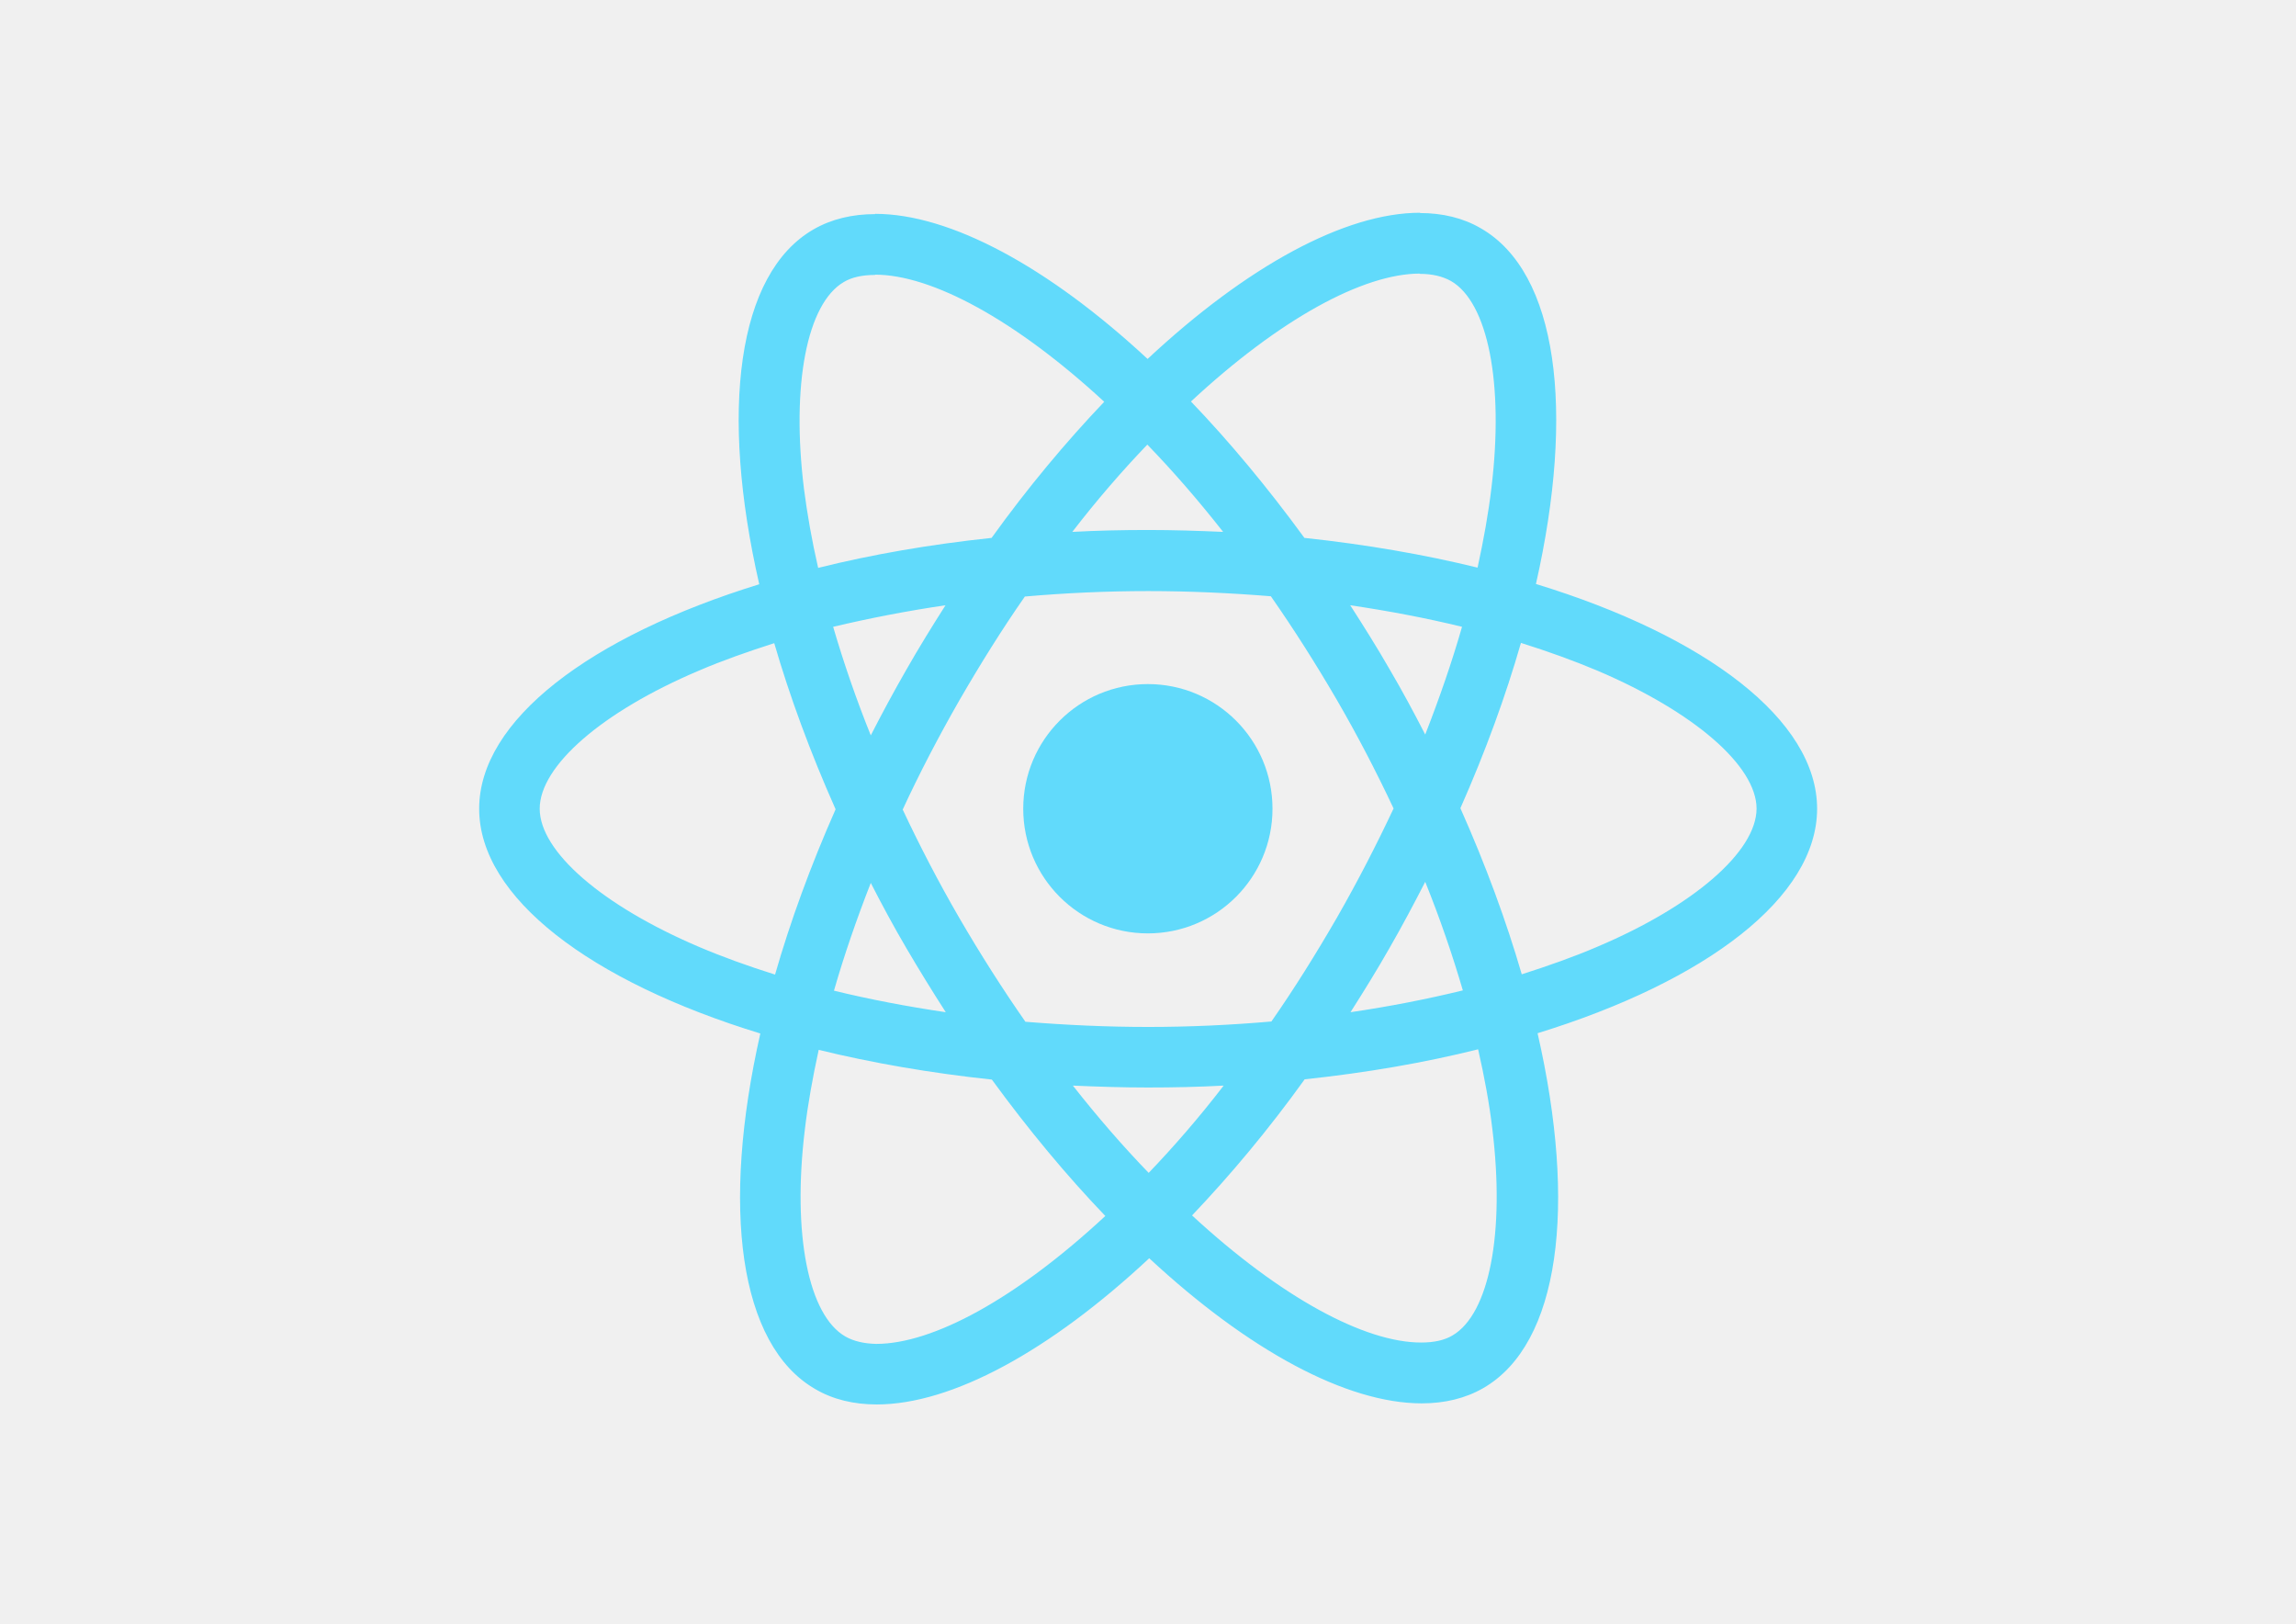
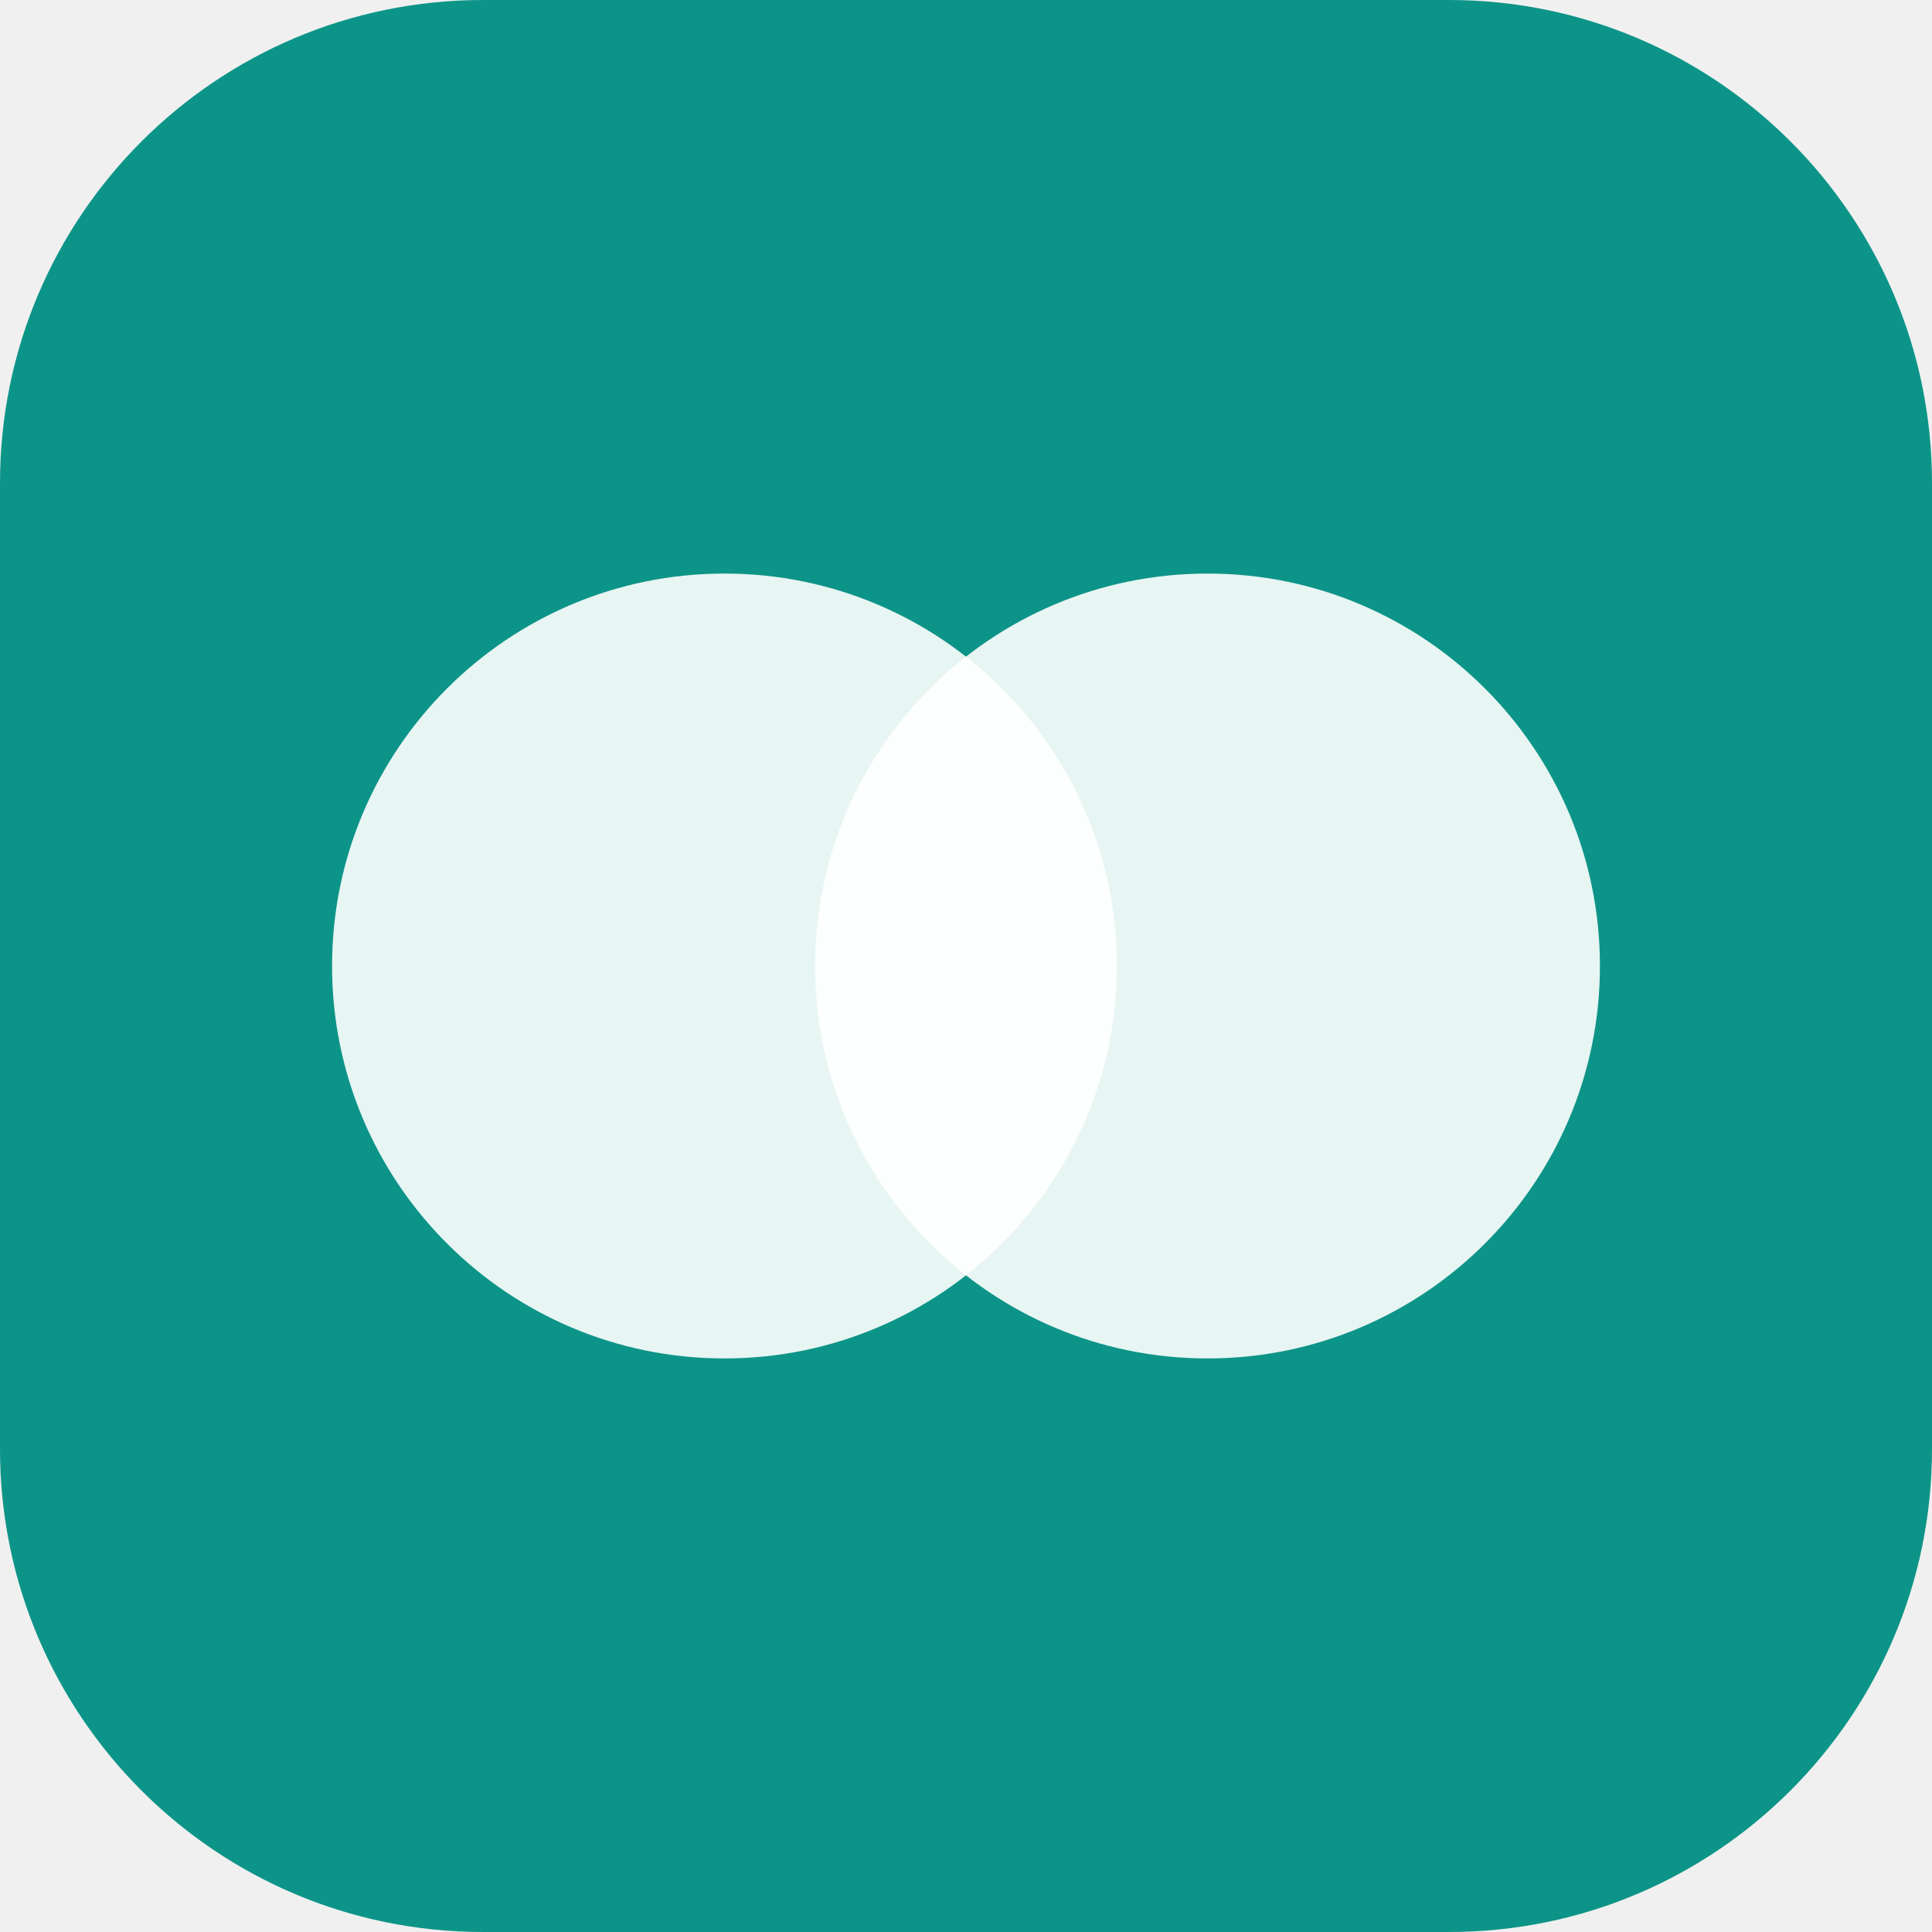
- <svg xmlns="http://www.w3.org/2000/svg" viewBox="0 0 841.9 595.3">
-   <g fill="#61DAFB">
-     <path d="M666.3 296.5c0-32.5-40.7-63.3-103.1-82.4 14.4-63.6 8-114.2-20.2-130.4-6.5-3.8-14.1-5.6-22.4-5.6v22.3c4.6 0 8.3.9 11.4 2.6 13.6 7.8 19.5 37.5 14.9 75.7-1.1 9.4-2.9 19.3-5.1 29.4-19.6-4.8-41-8.5-63.5-10.9-13.5-18.5-27.5-35.3-41.6-50 32.6-30.3 63.2-46.9 84-46.9V78c-27.5 0-63.5 19.6-99.9 53.6-36.4-33.8-72.4-53.2-99.9-53.2v22.3c20.7 0 51.4 16.5 84 46.6-14 14.7-28 31.4-41.3 49.9-22.6 2.4-44 6.1-63.6 11-2.3-10-4-19.7-5.2-29-4.7-38.2 1.1-67.9 14.6-75.8 3-1.8 6.9-2.6 11.5-2.6V78.5c-8.4 0-16 1.8-22.6 5.6-28.1 16.2-34.4 66.7-19.9 130.1-62.2 19.2-102.7 49.9-102.7 82.3 0 32.5 40.7 63.3 103.1 82.4-14.4 63.6-8 114.2 20.2 130.4 6.5 3.8 14.1 5.6 22.5 5.6 27.5 0 63.5-19.6 99.9-53.6 36.4 33.8 72.4 53.2 99.9 53.2 8.4 0 16-1.8 22.6-5.6 28.1-16.2 34.4-66.7 19.9-130.1 62-19.1 102.5-49.9 102.5-82.3zm-130.2-66.7c-3.7 12.9-8.3 26.2-13.5 39.5-4.1-8-8.4-16-13.1-24-4.6-8-9.5-15.8-14.4-23.4 14.2 2.1 27.9 4.7 41 7.9zm-45.8 106.5c-7.8 13.5-15.8 26.3-24.1 38.2-14.9 1.3-30 2-45.2 2-15.1 0-30.2-.7-45-1.9-8.3-11.9-16.4-24.6-24.2-38-7.6-13.1-14.5-26.4-20.8-39.8 6.2-13.4 13.2-26.8 20.7-39.9 7.8-13.5 15.8-26.3 24.1-38.2 14.9-1.3 30-2 45.2-2 15.1 0 30.2.7 45 1.9 8.3 11.9 16.4 24.6 24.2 38 7.6 13.1 14.5 26.4 20.8 39.8-6.3 13.4-13.2 26.8-20.7 39.9zm32.3-13c5.4 13.4 10 26.8 13.8 39.8-13.1 3.2-26.9 5.9-41.2 8 4.9-7.7 9.8-15.6 14.4-23.7 4.6-8 8.9-16.1 13-24.1zM421.2 430c-9.3-9.6-18.6-20.3-27.8-32 9 .4 18.2.7 27.5.7 9.4 0 18.7-.2 27.8-.7-9 11.7-18.3 22.4-27.5 32zm-74.4-58.9c-14.2-2.1-27.9-4.7-41-7.9 3.7-12.9 8.3-26.2 13.5-39.5 4.1 8 8.4 16 13.1 24 4.7 8 9.5 15.8 14.4 23.4zM420.7 163c9.3 9.6 18.6 20.3 27.8 32-9-.4-18.2-.7-27.5-.7-9.4 0-18.7.2-27.8.7 9-11.7 18.3-22.4 27.5-32zm-74 58.9c-4.9 7.7-9.8 15.6-14.4 23.7-4.6 8-8.9 16-13 24-5.4-13.4-10-26.8-13.8-39.8 13.1-3.1 26.9-5.8 41.2-7.9zm-90.5 125.2c-35.4-15.1-58.3-34.9-58.3-50.6 0-15.7 22.9-35.6 58.3-50.6 8.6-3.7 18-7 27.7-10.1 5.7 19.6 13.2 40 22.5 60.9-9.2 20.8-16.6 41.1-22.2 60.6-9.9-3.1-19.3-6.5-28-10.2zM310 490c-13.6-7.8-19.5-37.5-14.9-75.7 1.1-9.4 2.9-19.3 5.1-29.4 19.6 4.8 41 8.5 63.5 10.9 13.5 18.5 27.5 35.3 41.6 50-32.6 30.3-63.2 46.9-84 46.9-4.5-.1-8.3-1-11.3-2.7zm237.2-76.2c4.7 38.2-1.1 67.9-14.6 75.8-3 1.8-6.9 2.6-11.5 2.6-20.7 0-51.4-16.5-84-46.6 14-14.7 28-31.4 41.3-49.9 22.6-2.4 44-6.1 63.6-11 2.3 10.1 4.1 19.8 5.2 29.1zm38.5-66.7c-8.6 3.7-18 7-27.7 10.1-5.7-19.6-13.2-40-22.5-60.9 9.2-20.8 16.6-41.1 22.2-60.6 9.9 3.1 19.3 6.5 28.1 10.2 35.4 15.1 58.3 34.9 58.3 50.6-.1 15.7-23 35.6-58.4 50.6zM320.8 78.4z" />
-     <circle cx="420.9" cy="296.5" r="45.7" />
-     <path d="M520.5 78.1z" />
-   </g>
+ <svg xmlns="http://www.w3.org/2000/svg" viewBox="0 0 32 32">
+   <rect width="32" height="32" rx="8" fill="#0d9488" />
+   <circle cx="12" cy="16" r="6.5" fill="#ffffff" opacity="0.9" />
+   <circle cx="20" cy="16" r="6.5" fill="#ffffff" opacity="0.9" />
</svg>
